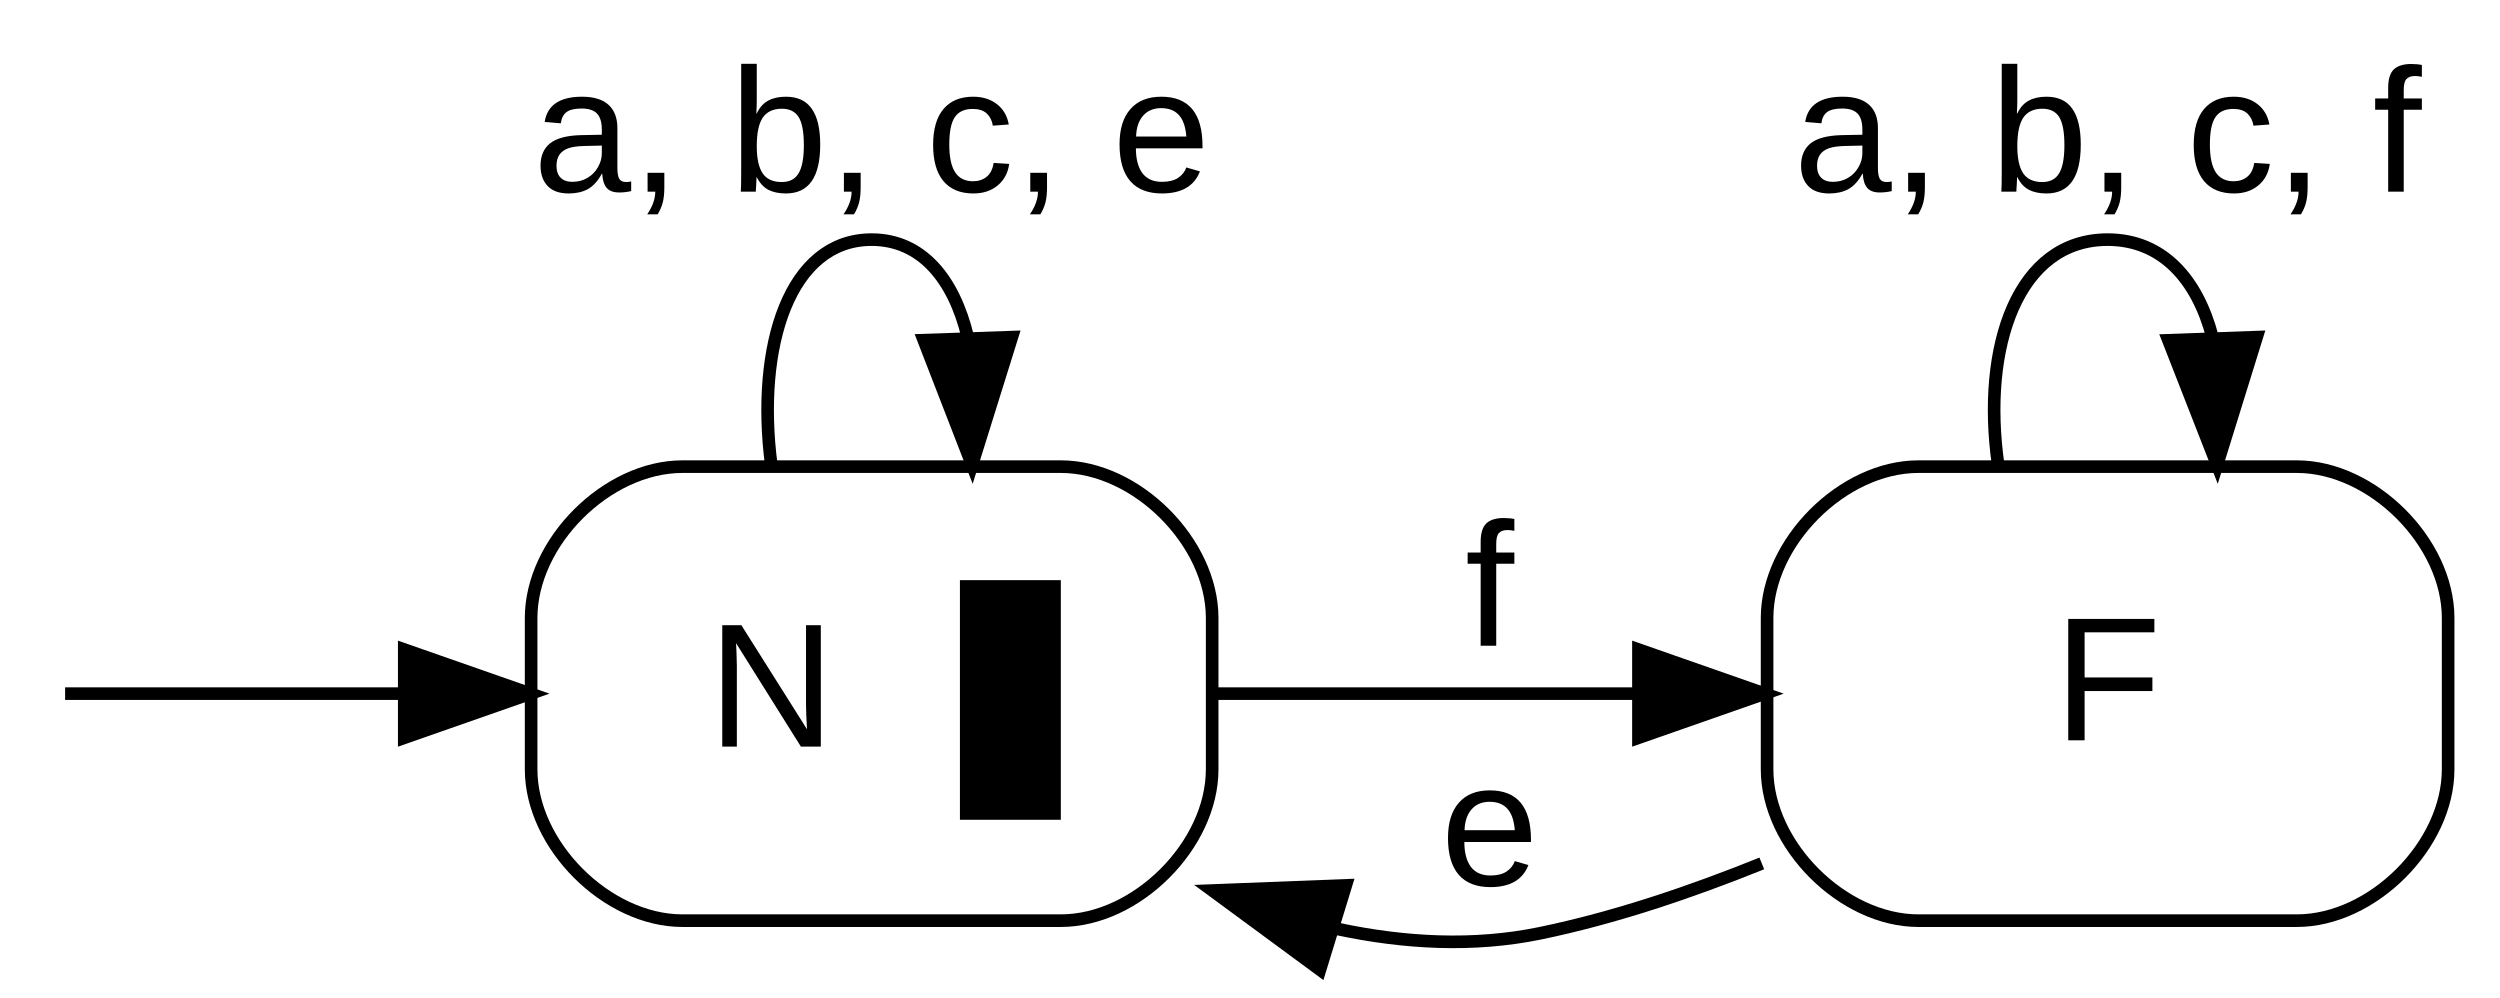
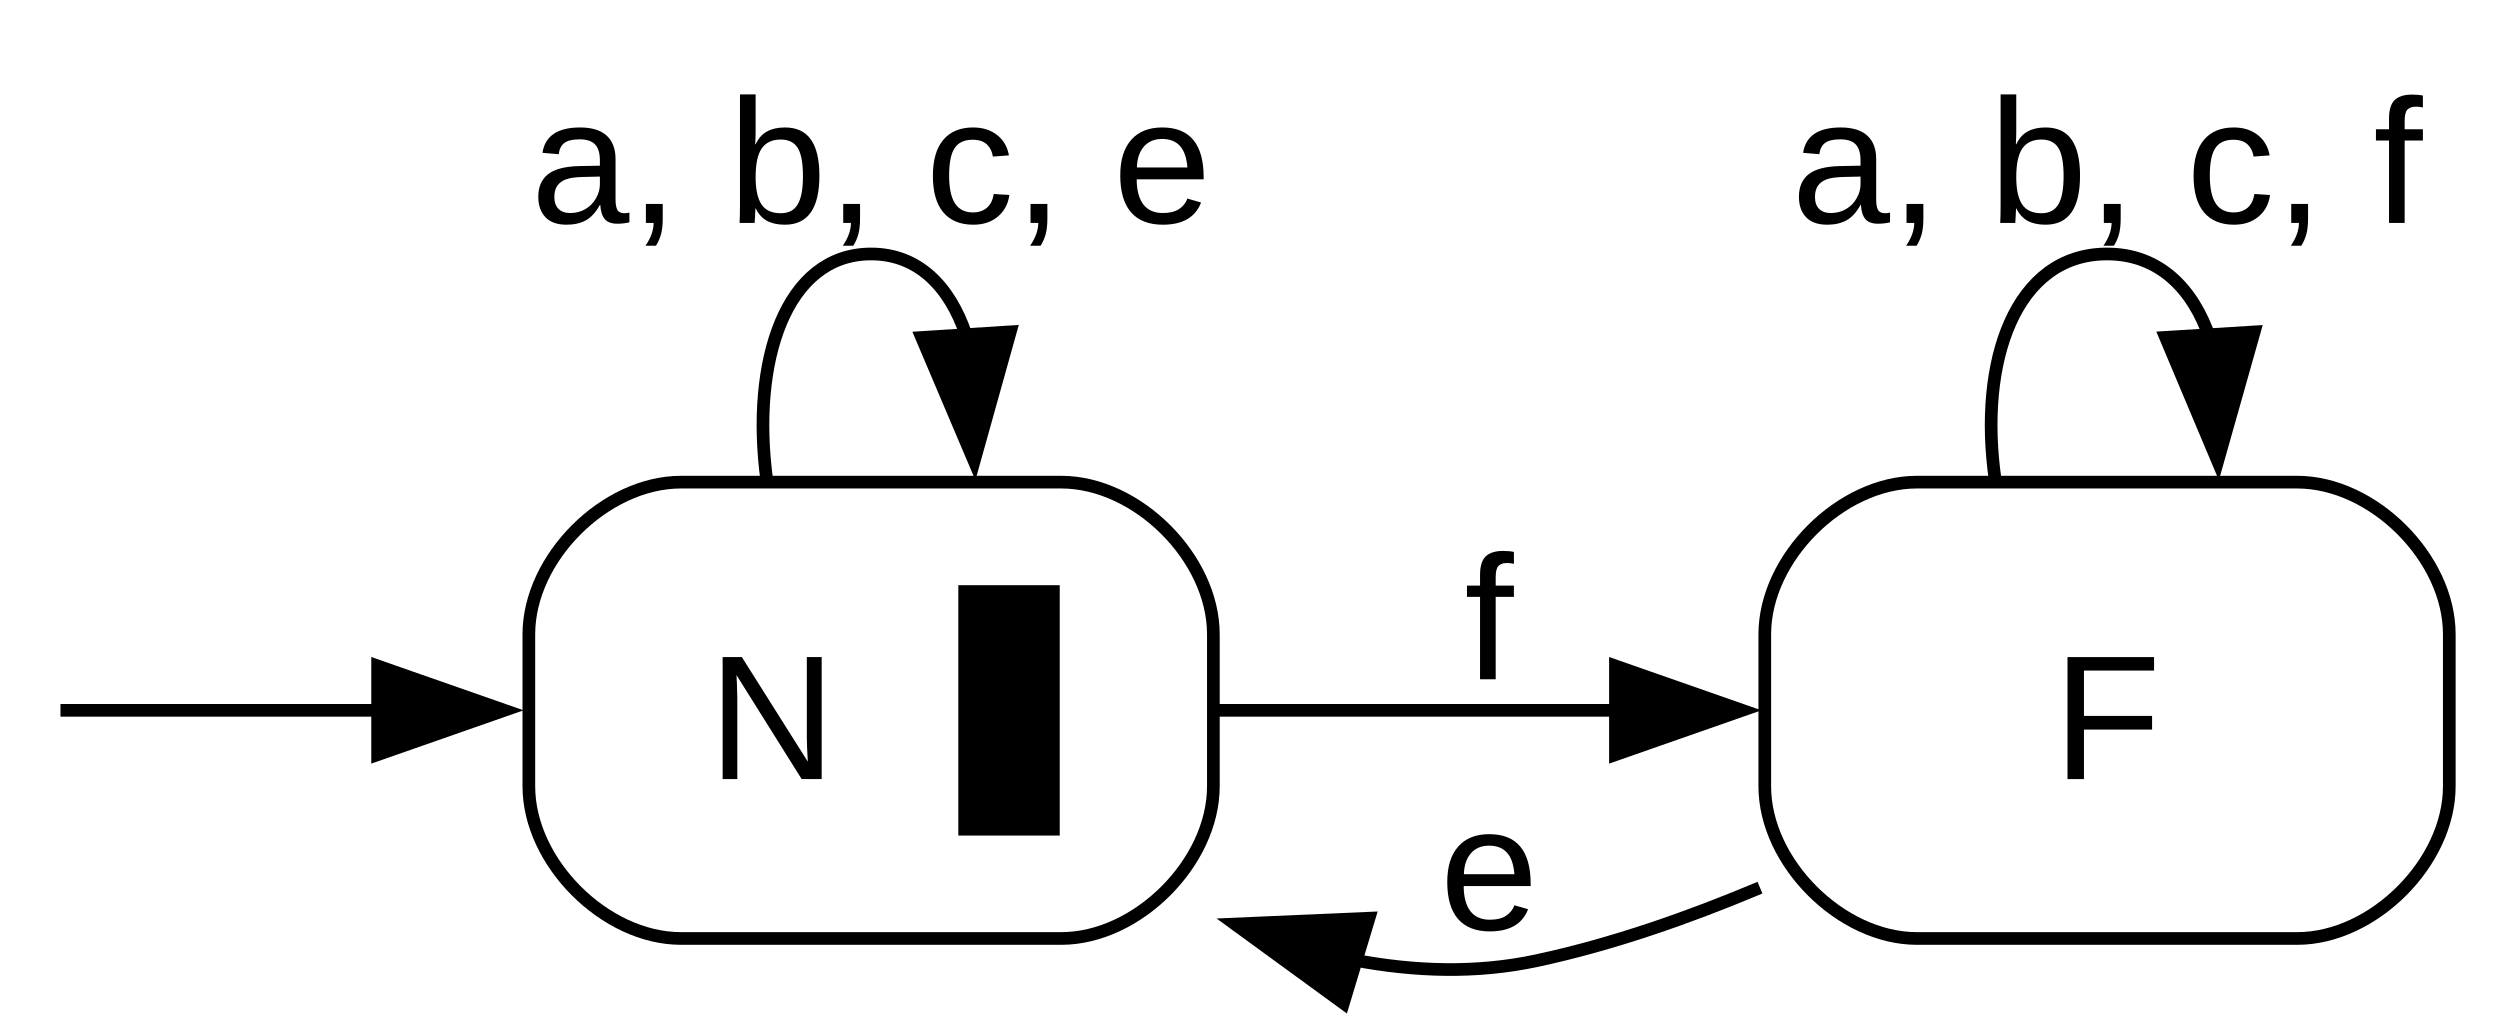
- <svg xmlns="http://www.w3.org/2000/svg" width="198pt" height="79pt" viewBox="0.00 0.00 198.00 79.09">
-   <g id="graph0" class="graph" transform="scale(1 1) rotate(0) translate(4 75.09)">
+ <svg xmlns="http://www.w3.org/2000/svg" width="197pt" height="81pt" viewBox="0.00 0.00 197.22 80.52">
+   <g id="graph0" class="graph" transform="scale(1 1) rotate(0) translate(4 76.52)">
    <g id="node1" class="node">
</g>
    <g id="node2" class="node">
-       <path fill="none" stroke="black" d="M80,-38.09C80,-38.09 50,-38.09 50,-38.09 44,-38.09 38,-32.09 38,-26.09 38,-26.09 38,-14.09 38,-14.09 38,-8.09 44,-2.09 50,-2.09 50,-2.09 80,-2.09 80,-2.09 86,-2.09 92,-8.09 92,-14.09 92,-14.09 92,-26.09 92,-26.09 92,-32.09 86,-38.09 80,-38.09" />
-       <text text-anchor="start" x="52" y="-15.89" font-family="Arial" font-size="14.00">N</text>
-       <polygon fill="black" stroke="transparent" points="72,-10.09 72,-29.09 80,-29.09 80,-10.09 72,-10.09" />
+       <path fill="none" stroke="black" d="M79.72,-38.77C79.72,-38.77 49.72,-38.77 49.72,-38.77 43.72,-38.77 37.72,-32.77 37.72,-26.77 37.72,-26.77 37.72,-14.77 37.72,-14.77 37.72,-8.77 43.72,-2.77 49.72,-2.77 49.72,-2.77 79.72,-2.77 79.72,-2.77 85.72,-2.77 91.72,-8.77 91.72,-14.77 91.72,-14.77 91.72,-26.77 91.72,-26.77 91.72,-32.77 85.72,-38.77 79.72,-38.77" />
+       <text text-anchor="start" x="51.85" y="-15.34" font-family="Arial" font-size="14.00">N</text>
+       <polygon fill="black" stroke="none" points="71.6,-10.89 71.6,-30.64 79.6,-30.64 79.6,-10.89 71.6,-10.89" />
    </g>
    <g id="edge1" class="edge">
-       <path fill="none" stroke="black" d="M1.05,-20.09C1.88,-20.09 14.11,-20.09 27.57,-20.09" />
-       <polygon fill="black" stroke="black" points="27.94,-23.59 37.94,-20.09 27.94,-16.59 27.94,-23.59" />
+       <path fill="none" stroke="black" d="M0.77,-20.77C1.57,-20.77 12.96,-20.77 25.83,-20.77" />
+       <polygon fill="black" stroke="black" points="25.79,-24.27 35.79,-20.77 25.79,-17.27 25.79,-24.27" />
    </g>
    <g id="edge2" class="edge">
-       <path fill="none" stroke="black" d="M57.04,-38.24C55.82,-47.63 58.47,-56.09 65,-56.09 68.98,-56.09 71.52,-52.95 72.62,-48.37" />
-       <polygon fill="black" stroke="black" points="76.12,-48.36 72.96,-38.24 69.13,-48.12 76.12,-48.36" />
-       <text text-anchor="middle" x="65" y="-59.89" font-family="Arial" font-size="14.00">a, b, c, e</text>
+       <path fill="none" stroke="black" d="M56.49,-38.92C55.22,-48.3 57.97,-56.77 64.72,-56.77 68.41,-56.77 70.91,-54.23 72.2,-50.41" />
+       <polygon fill="black" stroke="black" points="75.7,-50.63 72.85,-40.43 68.71,-50.18 75.7,-50.63" />
+       <text text-anchor="middle" x="64.72" y="-59.22" font-family="Arial" font-size="14.00">a, b, c, e</text>
    </g>
    <g id="node3" class="node">
-       <path fill="none" stroke="black" d="M178,-38.09C178,-38.09 148,-38.09 148,-38.09 142,-38.09 136,-32.09 136,-26.09 136,-26.09 136,-14.09 136,-14.09 136,-8.09 142,-2.09 148,-2.09 148,-2.09 178,-2.09 178,-2.09 184,-2.09 190,-8.09 190,-14.09 190,-14.09 190,-26.09 190,-26.09 190,-32.09 184,-38.09 178,-38.09" />
-       <text text-anchor="middle" x="163" y="-16.39" font-family="Arial" font-size="14.00">F</text>
+       <path fill="none" stroke="black" d="M177.22,-38.77C177.22,-38.77 147.22,-38.77 147.22,-38.77 141.22,-38.77 135.22,-32.77 135.22,-26.77 135.22,-26.77 135.22,-14.77 135.22,-14.77 135.22,-8.77 141.22,-2.77 147.22,-2.77 147.22,-2.77 177.22,-2.77 177.22,-2.77 183.22,-2.77 189.22,-8.77 189.22,-14.77 189.22,-14.77 189.22,-26.77 189.22,-26.77 189.22,-32.77 183.22,-38.77 177.22,-38.77" />
+       <text text-anchor="middle" x="162.22" y="-15.34" font-family="Arial" font-size="14.00">F</text>
    </g>
    <g id="edge3" class="edge">
-       <path fill="none" stroke="black" d="M92.23,-20.09C102.5,-20.09 114.45,-20.09 125.53,-20.09" />
-       <polygon fill="black" stroke="black" points="125.8,-23.59 135.8,-20.09 125.8,-16.59 125.8,-23.59" />
-       <text text-anchor="middle" x="114" y="-23.89" font-family="Arial" font-size="14.00">f</text>
+       <path fill="none" stroke="black" d="M92.07,-20.77C101.78,-20.77 112.97,-20.77 123.49,-20.77" />
+       <polygon fill="black" stroke="black" points="123.44,-24.27 133.44,-20.77 123.44,-17.27 123.44,-24.27" />
+       <text text-anchor="middle" x="113.47" y="-23.22" font-family="Arial" font-size="14.00">f</text>
    </g>
    <g id="edge4" class="edge">
-       <path fill="none" stroke="black" d="M135.58,-6.63C129.91,-4.34 123.87,-2.3 118,-1.09 112.72,0 107.26,-0.3 101.95,-1.43" />
-       <polygon fill="black" stroke="black" points="100.55,1.8 92.02,-4.48 102.6,-4.89 100.55,1.8" />
-       <text text-anchor="middle" x="114" y="-4.89" font-family="Arial" font-size="14.00">e</text>
+       <path fill="none" stroke="black" d="M134.84,-6.78C129.17,-4.39 123.12,-2.28 117.22,-1.02 112.48,0 107.6,-0.16 102.82,-1.07" />
+       <polygon fill="black" stroke="black" points="101.98,2.33 93.42,-3.91 104,-4.37 101.98,2.33" />
+       <text text-anchor="middle" x="113.47" y="-3.47" font-family="Arial" font-size="14.00">e</text>
    </g>
    <g id="edge5" class="edge">
-       <path fill="none" stroke="black" d="M154.32,-38.24C152.98,-47.63 155.88,-56.09 163,-56.09 167.34,-56.09 170.11,-52.95 171.31,-48.37" />
-       <polygon fill="black" stroke="black" points="174.82,-48.36 171.68,-38.24 167.82,-48.11 174.82,-48.36" />
-       <text text-anchor="middle" x="163" y="-59.89" font-family="Arial" font-size="14.00">a, b, c, f</text>
+       <path fill="none" stroke="black" d="M153.4,-38.92C152.04,-48.3 154.98,-56.77 162.22,-56.77 166.29,-56.77 169,-54.09 170.35,-50.07" />
+       <polygon fill="black" stroke="black" points="173.83,-50.62 170.95,-40.43 166.84,-50.19 173.83,-50.62" />
+       <text text-anchor="middle" x="162.22" y="-59.22" font-family="Arial" font-size="14.00">a, b, c, f</text>
    </g>
  </g>
</svg>
